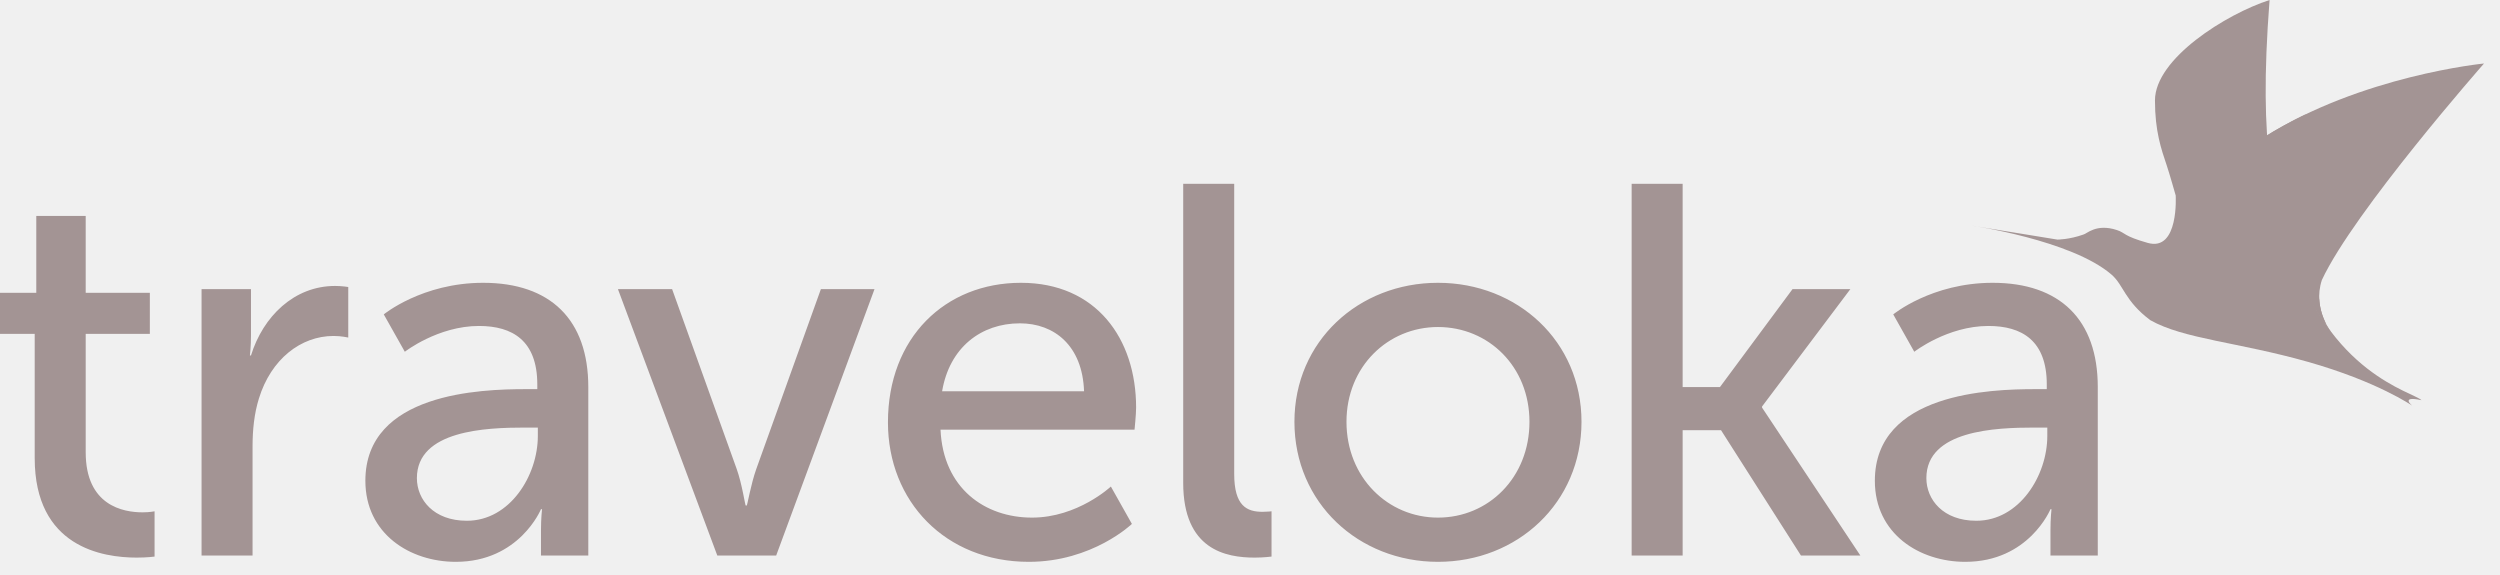
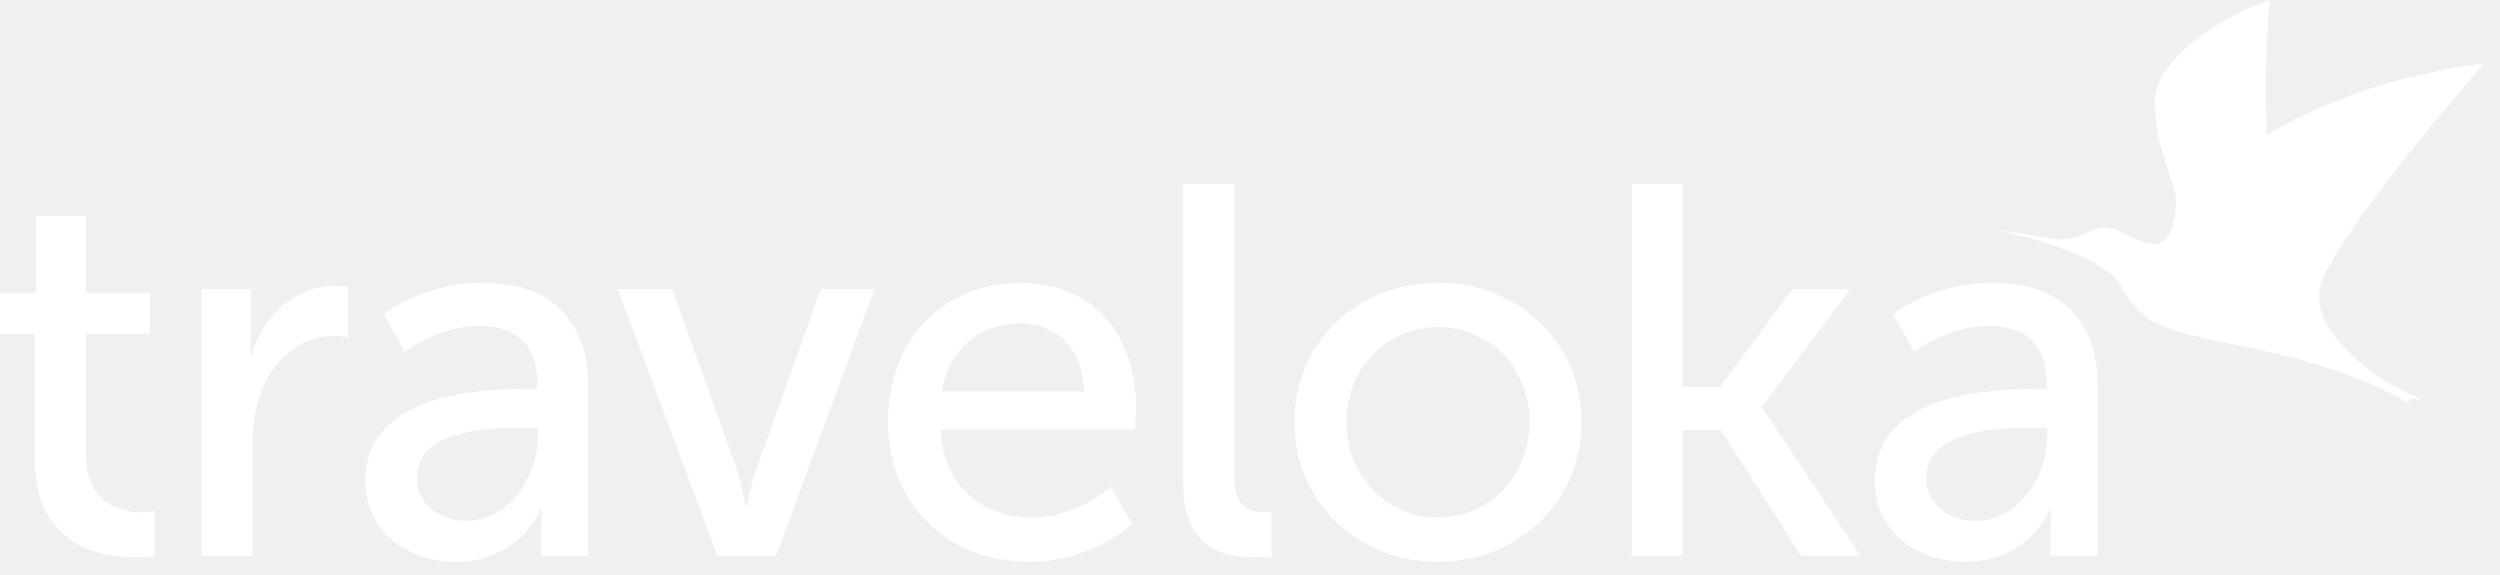
<svg xmlns="http://www.w3.org/2000/svg" width="135" height="31" viewBox="0 0 135 31" fill="none">
-   <path fill-rule="evenodd" clip-rule="evenodd" d="M122.224 7.432C127.506 4.073 134.137 3.429 134.137 3.429C134.137 3.429 127.101 11.426 125.381 15.121C124.85 16.733 125.962 18.044 125.962 18.044C125.962 18.044 122.88 14.592 122.224 7.432Z" fill="#A39494" />
-   <path fill-rule="evenodd" clip-rule="evenodd" d="M124.511 6.17C123.736 6.541 122.967 6.96 122.224 7.432C122.558 11.074 123.519 13.757 124.383 15.513C124.846 16.331 125.286 17.015 125.617 17.504C125.449 17.178 125.276 16.723 125.243 16.194C124.795 14.479 124.384 11.45 124.511 6.17Z" fill="#A39494" />
-   <path fill-rule="evenodd" clip-rule="evenodd" d="M117.488 10.557C117.488 10.557 117.14 9.335 117.02 8.983C116.698 8.034 116.368 7.07 116.368 5.423C116.368 3.165 120.213 0.756 122.557 0C121.921 8.217 122.845 10.732 123.695 13.463C125.708 20.184 130.306 21.156 130.76 21.611C129.587 21.358 130.257 21.905 130.257 21.905C130.257 21.905 128.385 20.603 124.617 19.537C120.849 18.471 117.909 18.308 116.111 17.286C114.726 16.246 114.681 15.398 114.023 14.829C111.861 12.96 106.417 12.175 106.417 12.175L111.101 12.938C111.101 12.938 111.744 12.938 112.504 12.665C112.668 12.643 113.189 12.049 114.319 12.425C114.784 12.578 114.653 12.744 115.983 13.118C117.67 13.593 117.488 10.557 117.488 10.557Z" fill="#A39494" />
-   <path fill-rule="evenodd" clip-rule="evenodd" d="M1.874 24.738C1.874 29.543 5.536 30.111 7.382 30.111C7.95 30.111 8.347 30.055 8.347 30.055V27.61C8.347 27.61 8.092 27.666 7.694 27.666C6.644 27.666 4.628 27.297 4.628 24.425V18.029H8.092V15.811H4.628V11.66H1.959V15.811H0V18.029H1.874V24.738ZM10.884 29.998H13.638V24.113C13.638 23.231 13.724 22.35 13.979 21.526C14.632 19.393 16.25 18.142 18.011 18.142C18.437 18.142 18.806 18.228 18.806 18.228V15.498C18.806 15.498 18.465 15.441 18.096 15.441C15.881 15.441 14.206 17.09 13.553 19.194H13.496C13.496 19.194 13.553 18.711 13.553 18.114V15.612H10.884V29.998ZM19.73 25.961C19.73 28.832 22.143 30.339 24.613 30.339C28.049 30.339 29.213 27.496 29.213 27.496H29.27C29.27 27.496 29.213 27.979 29.213 28.633V29.998H31.768V20.9C31.768 17.261 29.724 15.271 26.09 15.271C22.796 15.271 20.724 16.977 20.724 16.977L21.86 18.995C21.86 18.995 23.648 17.602 25.863 17.602C27.68 17.602 29.014 18.398 29.014 20.758V21.014H28.39C25.976 21.014 19.73 21.213 19.73 25.961ZM22.512 25.819C22.512 23.231 26.26 23.089 28.333 23.089H29.043V23.544C29.043 25.676 27.538 28.121 25.21 28.121C23.421 28.121 22.512 26.984 22.512 25.819ZM38.734 29.998H41.914L47.224 15.612H44.328L40.836 25.335C40.552 26.131 40.353 27.297 40.324 27.297H40.268C40.239 27.297 40.069 26.131 39.785 25.335L36.293 15.612H33.368L38.734 29.998ZM47.949 22.805C47.949 27.069 51.044 30.339 55.558 30.339C58.994 30.339 61.123 28.292 61.123 28.292L59.987 26.273C59.987 26.273 58.199 27.951 55.729 27.951C53.173 27.951 50.93 26.359 50.788 23.203H61.265C61.265 23.203 61.35 22.378 61.35 22.009C61.35 18.285 59.192 15.271 55.132 15.271C51.044 15.271 47.949 18.228 47.949 22.805ZM50.874 21.128C51.271 18.768 52.975 17.46 55.076 17.46C56.921 17.46 58.454 18.654 58.539 21.128H50.874ZM63.893 26.074C63.893 29.685 66.193 30.111 67.754 30.111C68.237 30.111 68.663 30.055 68.663 30.055V27.61C68.663 27.61 68.436 27.638 68.18 27.638C67.328 27.638 66.647 27.325 66.647 25.591V9.926H63.893V26.074ZM69.899 22.776C69.899 27.155 73.363 30.339 77.65 30.339C81.938 30.339 85.401 27.155 85.401 22.776C85.401 18.427 81.938 15.271 77.65 15.271C73.363 15.271 69.899 18.427 69.899 22.776ZM72.71 22.776C72.71 19.791 74.953 17.659 77.65 17.659C80.376 17.659 82.591 19.791 82.591 22.776C82.591 25.79 80.376 27.951 77.65 27.951C74.953 27.951 72.71 25.79 72.71 22.776ZM88.109 29.998H90.863V23.231H92.936L97.251 29.998H100.459L95.15 22.009V21.952L99.92 15.612H96.797L92.879 20.9H90.863V9.926H88.109V29.998ZM101.242 25.961C101.242 28.832 103.655 30.339 106.125 30.339C109.561 30.339 110.725 27.496 110.725 27.496H110.781C110.781 27.496 110.725 27.979 110.725 28.633V29.998H113.28V20.9C113.28 17.261 111.236 15.271 107.602 15.271C104.308 15.271 102.235 16.977 102.235 16.977L103.371 18.995C103.371 18.995 105.16 17.602 107.374 17.602C109.191 17.602 110.526 18.398 110.526 20.758V21.014H109.901C107.488 21.014 101.242 21.213 101.242 25.961ZM104.024 25.819C104.024 23.231 107.772 23.089 109.844 23.089H110.554V23.544C110.554 25.676 109.049 28.121 106.721 28.121C104.933 28.121 104.024 26.984 104.024 25.819Z" fill="#A39494" />
+   <path fill-rule="evenodd" clip-rule="evenodd" d="M122.224 7.432C127.506 4.073 134.137 3.429 134.137 3.429C134.137 3.429 127.101 11.426 125.381 15.121C124.85 16.733 125.962 18.044 125.962 18.044C125.962 18.044 122.88 14.592 122.224 7.432Z" fill="white" />
+   <path fill-rule="evenodd" clip-rule="evenodd" d="M124.511 6.17C123.736 6.541 122.967 6.96 122.224 7.432C122.558 11.074 123.519 13.757 124.383 15.513C124.846 16.331 125.286 17.015 125.617 17.504C125.449 17.178 125.276 16.723 125.243 16.194C124.795 14.479 124.384 11.45 124.511 6.17Z" fill="white" />
+   <path fill-rule="evenodd" clip-rule="evenodd" d="M117.488 10.557C117.488 10.557 117.14 9.335 117.02 8.983C116.698 8.034 116.368 7.07 116.368 5.423C116.368 3.165 120.213 0.756 122.557 0C121.921 8.217 122.845 10.732 123.695 13.463C125.708 20.184 130.306 21.156 130.76 21.611C129.587 21.358 130.257 21.905 130.257 21.905C130.257 21.905 128.385 20.603 124.617 19.537C120.849 18.471 117.909 18.308 116.111 17.286C114.726 16.246 114.681 15.398 114.023 14.829C111.861 12.96 106.417 12.175 106.417 12.175L111.101 12.938C111.101 12.938 111.744 12.938 112.504 12.665C112.668 12.643 113.189 12.049 114.319 12.425C114.784 12.578 114.653 12.744 115.983 13.118C117.67 13.593 117.488 10.557 117.488 10.557Z" fill="white" />
+   <path fill-rule="evenodd" clip-rule="evenodd" d="M1.874 24.738C1.874 29.543 5.536 30.111 7.382 30.111C7.95 30.111 8.347 30.055 8.347 30.055V27.61C8.347 27.61 8.092 27.666 7.694 27.666C6.644 27.666 4.628 27.297 4.628 24.425V18.029H8.092V15.811H4.628V11.66H1.959V15.811H0V18.029H1.874V24.738ZM10.884 29.998H13.638V24.113C13.638 23.231 13.724 22.35 13.979 21.526C14.632 19.393 16.25 18.142 18.011 18.142C18.437 18.142 18.806 18.228 18.806 18.228V15.498C18.806 15.498 18.465 15.441 18.096 15.441C15.881 15.441 14.206 17.09 13.553 19.194H13.496C13.496 19.194 13.553 18.711 13.553 18.114V15.612H10.884V29.998ZM19.73 25.961C19.73 28.832 22.143 30.339 24.613 30.339C28.049 30.339 29.213 27.496 29.213 27.496H29.27C29.27 27.496 29.213 27.979 29.213 28.633V29.998H31.768V20.9C31.768 17.261 29.724 15.271 26.09 15.271C22.796 15.271 20.724 16.977 20.724 16.977L21.86 18.995C21.86 18.995 23.648 17.602 25.863 17.602C27.68 17.602 29.014 18.398 29.014 20.758V21.014H28.39C25.976 21.014 19.73 21.213 19.73 25.961ZM22.512 25.819C22.512 23.231 26.26 23.089 28.333 23.089H29.043V23.544C29.043 25.676 27.538 28.121 25.21 28.121C23.421 28.121 22.512 26.984 22.512 25.819ZM38.734 29.998H41.914L47.224 15.612H44.328L40.836 25.335C40.552 26.131 40.353 27.297 40.324 27.297H40.268C40.239 27.297 40.069 26.131 39.785 25.335L36.293 15.612H33.368L38.734 29.998ZM47.949 22.805C47.949 27.069 51.044 30.339 55.558 30.339C58.994 30.339 61.123 28.292 61.123 28.292L59.987 26.273C59.987 26.273 58.199 27.951 55.729 27.951C53.173 27.951 50.93 26.359 50.788 23.203H61.265C61.265 23.203 61.35 22.378 61.35 22.009C61.35 18.285 59.192 15.271 55.132 15.271C51.044 15.271 47.949 18.228 47.949 22.805ZM50.874 21.128C51.271 18.768 52.975 17.46 55.076 17.46C56.921 17.46 58.454 18.654 58.539 21.128H50.874ZM63.893 26.074C63.893 29.685 66.193 30.111 67.754 30.111C68.237 30.111 68.663 30.055 68.663 30.055V27.61C68.663 27.61 68.436 27.638 68.18 27.638C67.328 27.638 66.647 27.325 66.647 25.591V9.926H63.893V26.074ZM69.899 22.776C69.899 27.155 73.363 30.339 77.65 30.339C81.938 30.339 85.401 27.155 85.401 22.776C85.401 18.427 81.938 15.271 77.65 15.271C73.363 15.271 69.899 18.427 69.899 22.776ZM72.71 22.776C72.71 19.791 74.953 17.659 77.65 17.659C80.376 17.659 82.591 19.791 82.591 22.776C82.591 25.79 80.376 27.951 77.65 27.951C74.953 27.951 72.71 25.79 72.71 22.776ZM88.109 29.998H90.863V23.231H92.936L97.251 29.998H100.459L95.15 22.009V21.952L99.92 15.612H96.797L92.879 20.9H90.863V9.926H88.109V29.998ZM101.242 25.961C101.242 28.832 103.655 30.339 106.125 30.339C109.561 30.339 110.725 27.496 110.725 27.496H110.781C110.781 27.496 110.725 27.979 110.725 28.633V29.998H113.28V20.9C113.28 17.261 111.236 15.271 107.602 15.271C104.308 15.271 102.235 16.977 102.235 16.977L103.371 18.995C103.371 18.995 105.16 17.602 107.374 17.602C109.191 17.602 110.526 18.398 110.526 20.758V21.014H109.901C107.488 21.014 101.242 21.213 101.242 25.961ZM104.024 25.819C104.024 23.231 107.772 23.089 109.844 23.089H110.554V23.544C110.554 25.676 109.049 28.121 106.721 28.121C104.933 28.121 104.024 26.984 104.024 25.819Z" fill="white" />
</svg>
